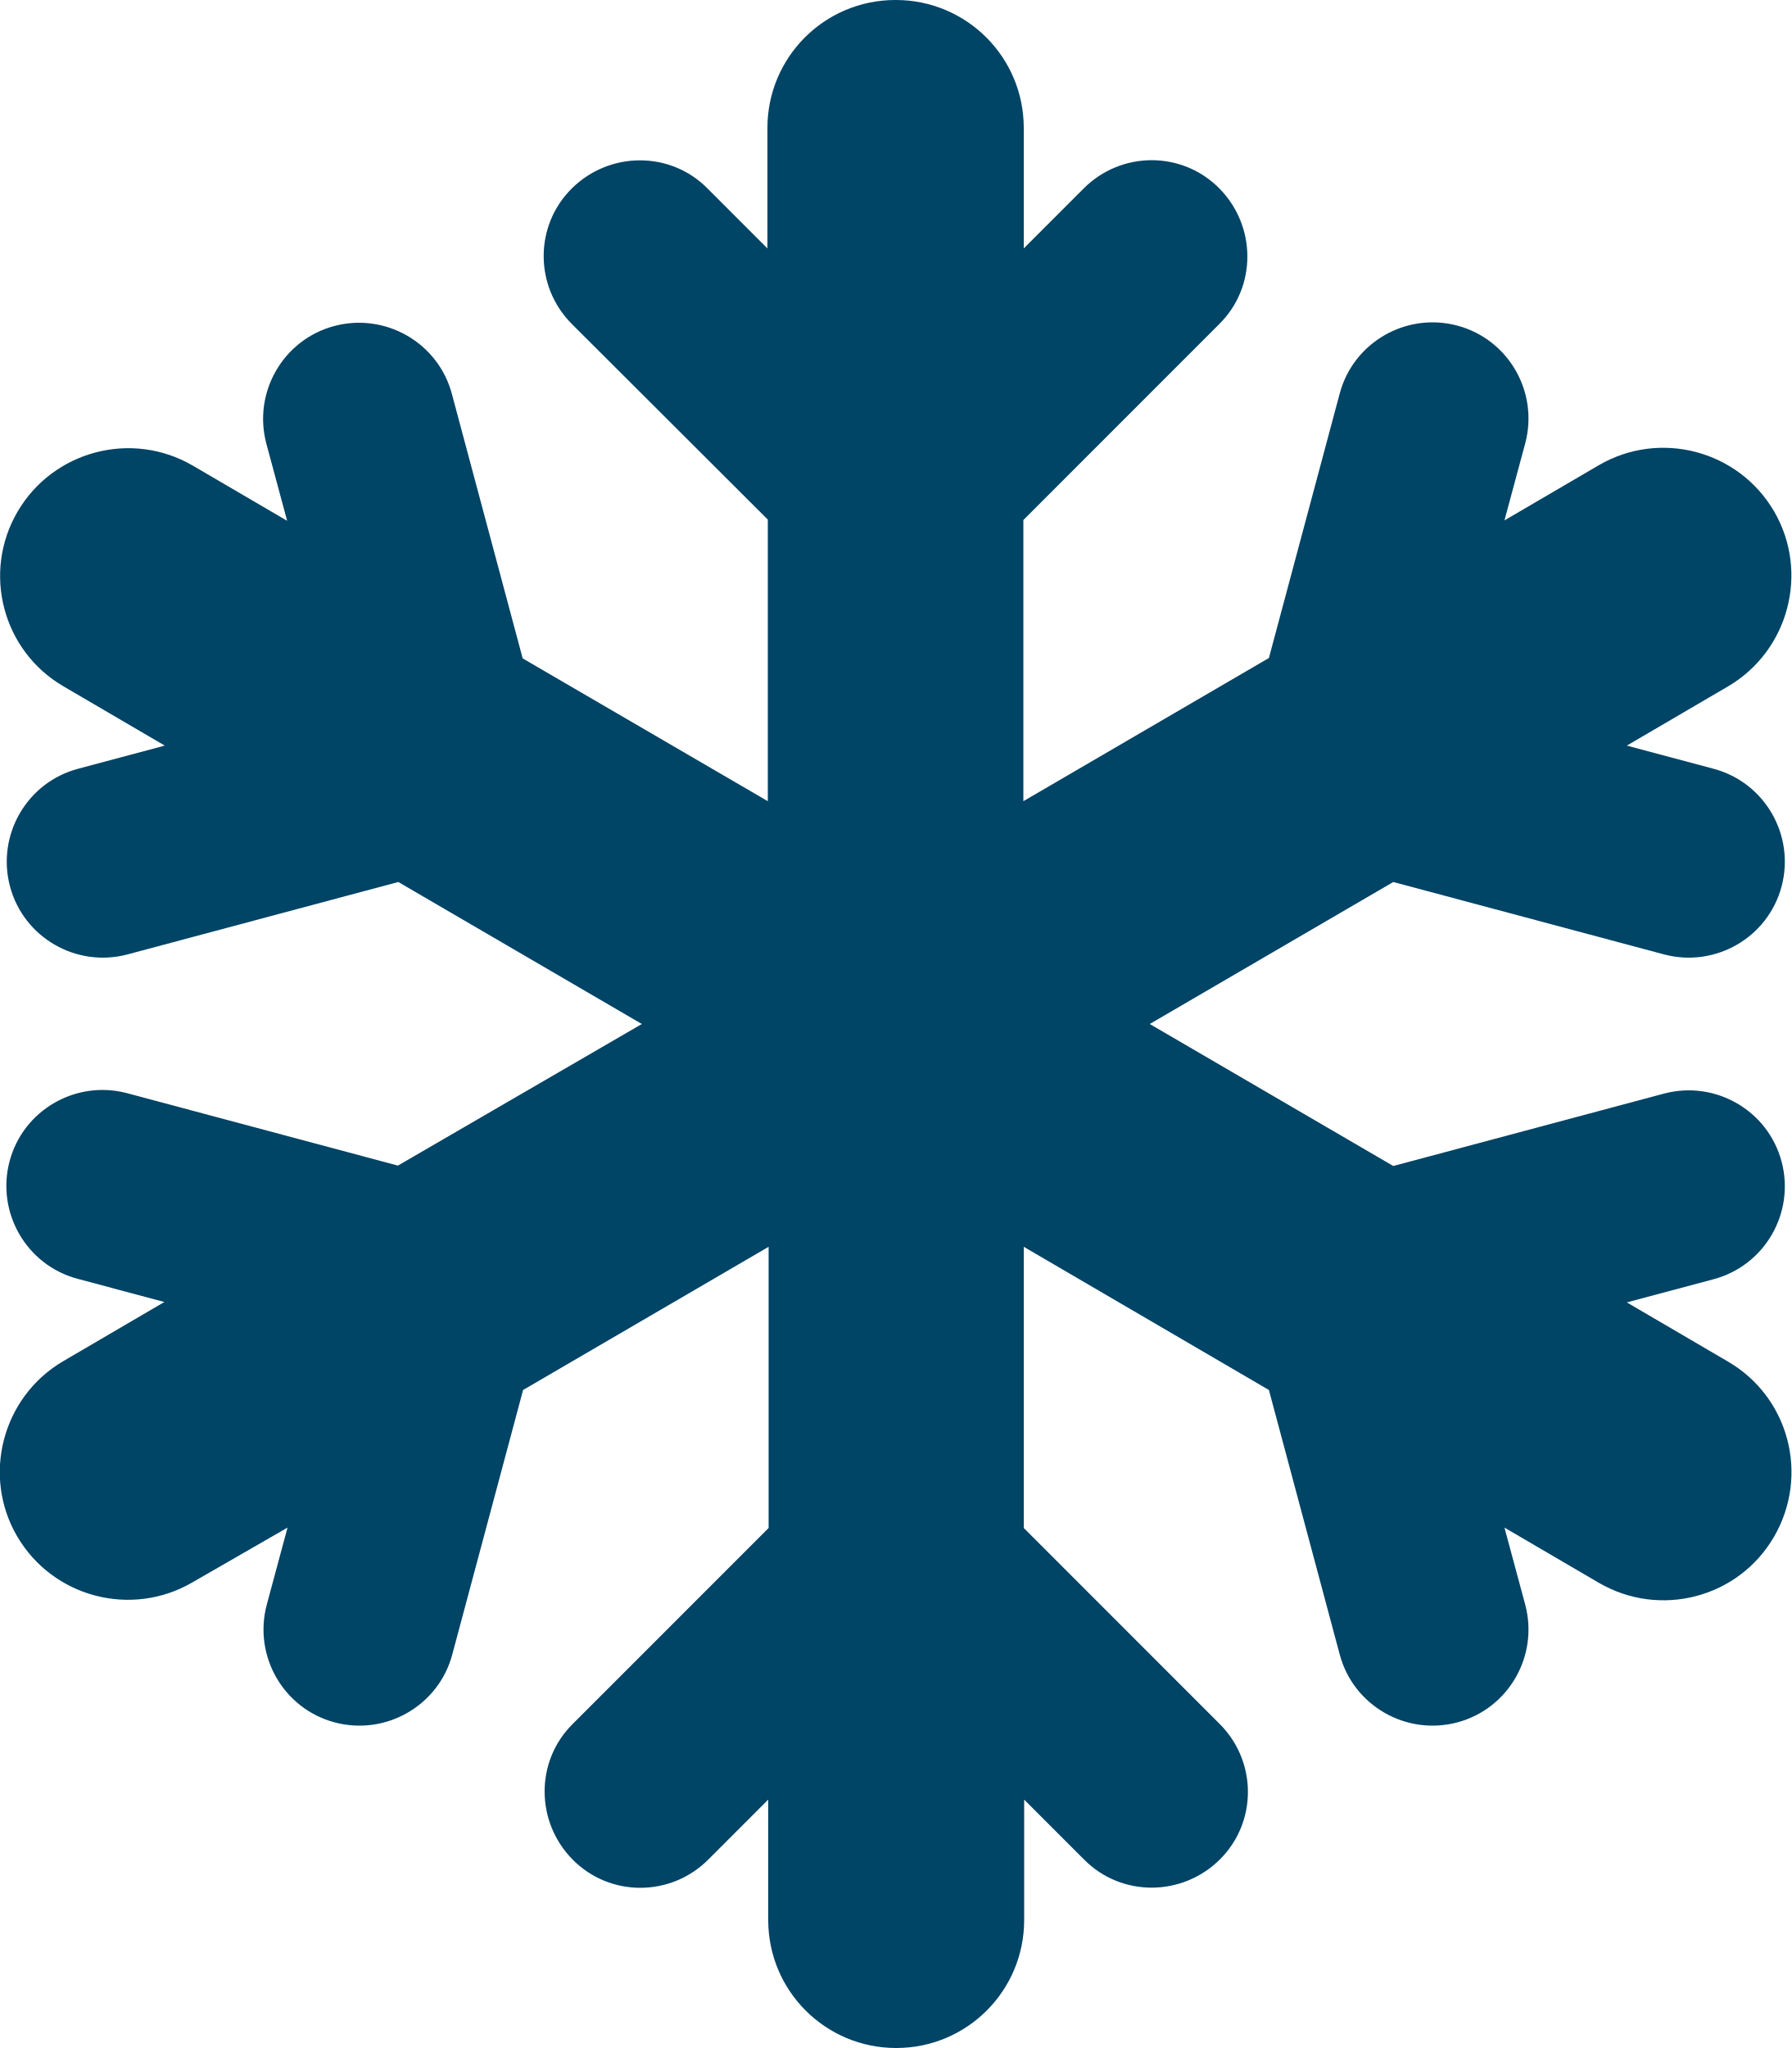
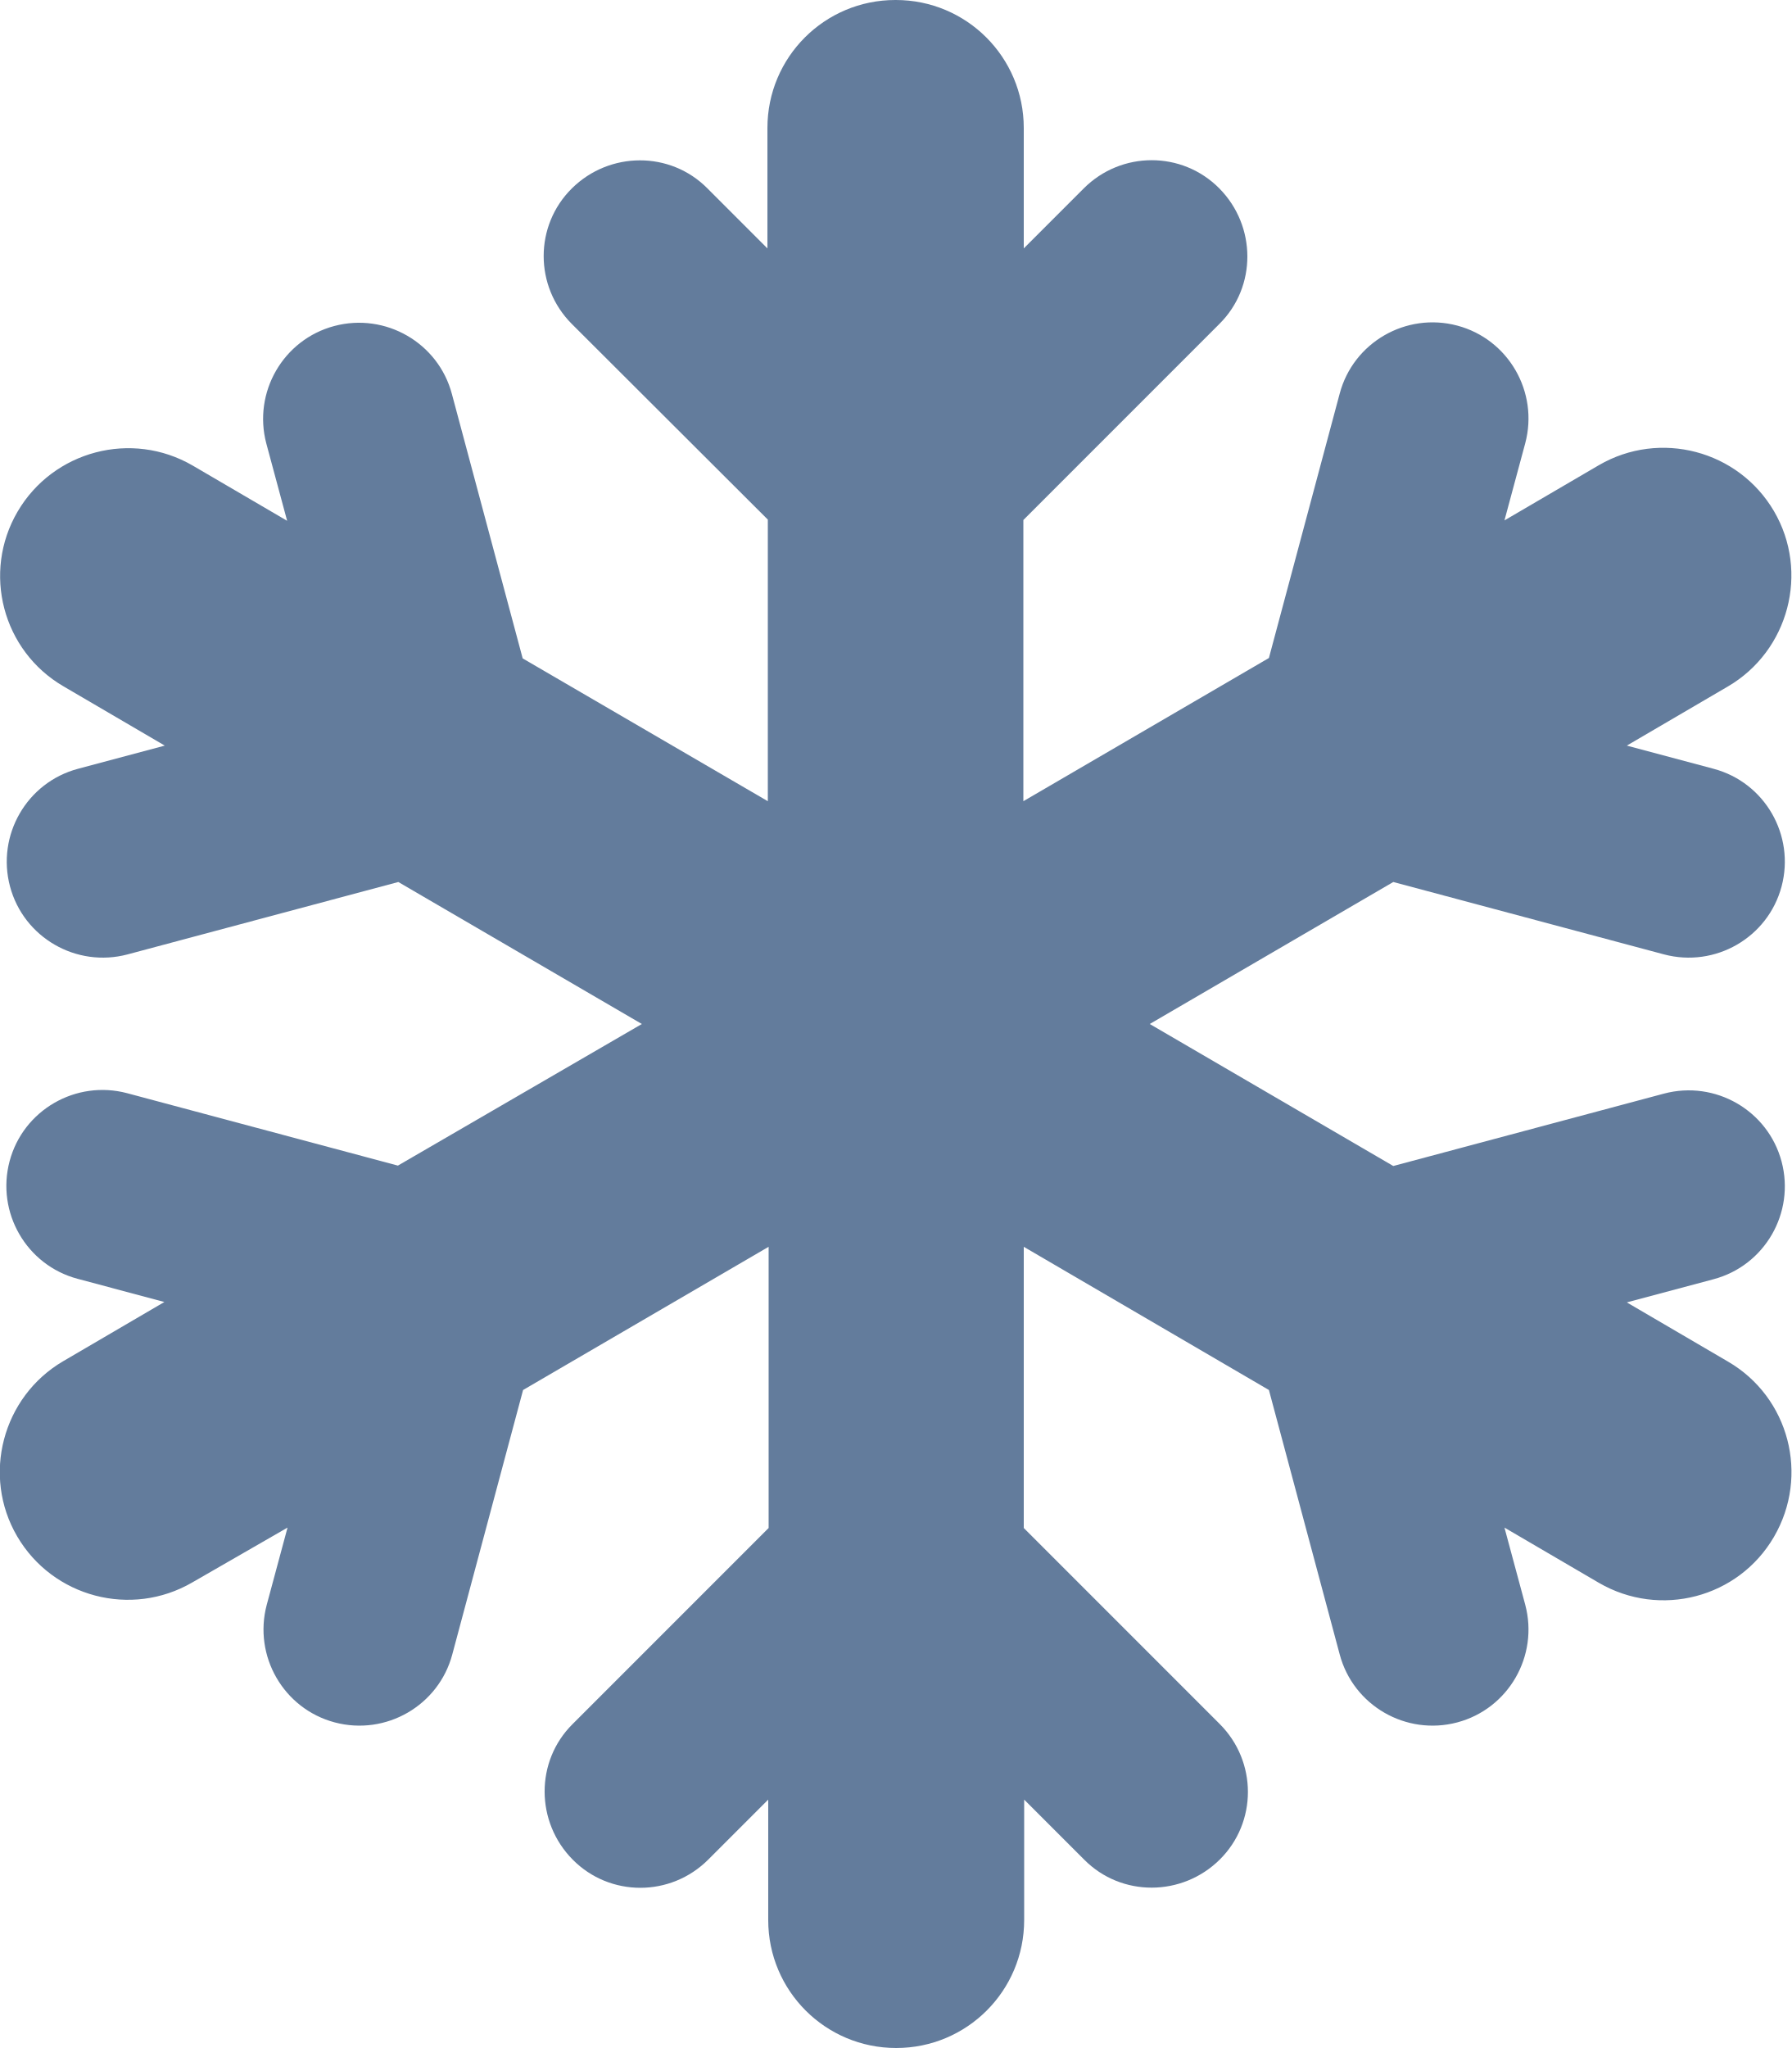
<svg xmlns="http://www.w3.org/2000/svg" fill="hsl(200, 100%, 20%)" viewBox="0 0 448 512">
-   <path d="M224 0c17.7 0 32 14.3 32 32V62.1l15-15c9.4-9.4 24.6-9.4 33.9 0s9.4 24.6 0 33.9l-49 49v70.3l61.4-35.8 17.7-66.1c3.4-12.8 16.6-20.4 29.4-17s20.4 16.6 17 29.4l-5.2 19.3 23.6-13.8c15.3-8.9 34.9-3.7 43.8 11.5s3.7 34.9-11.5 43.8l-25.3 14.8 21.7 5.8c12.8 3.4 20.4 16.6 17 29.4s-16.6 20.4-29.4 17l-67.7-18.1L287.5 256l60.9 35.5 67.7-18.1c12.8-3.4 26 4.2 29.4 17s-4.2 26-17 29.4l-21.7 5.8 25.3 14.8c15.3 8.9 20.4 28.5 11.5 43.8s-28.5 20.4-43.8 11.5l-23.6-13.8 5.2 19.3c3.4 12.8-4.2 26-17 29.4s-26-4.2-29.4-17l-17.7-66.1L256 311.7v70.3l49 49c9.4 9.4 9.4 24.6 0 33.9s-24.6 9.4-33.9 0l-15-15V480c0 17.7-14.3 32-32 32s-32-14.3-32-32V449.9l-15 15c-9.4 9.4-24.6 9.4-33.9 0s-9.4-24.6 0-33.9l49-49V311.7l-61.4 35.8-17.7 66.1c-3.4 12.8-16.6 20.4-29.4 17s-20.4-16.6-17-29.4l5.2-19.3L48.1 395.6c-15.3 8.9-34.9 3.7-43.8-11.5s-3.7-34.9 11.5-43.8l25.3-14.8-21.7-5.8c-12.8-3.4-20.4-16.6-17-29.4s16.6-20.4 29.4-17l67.7 18.1L160.5 256 99.6 220.5 31.9 238.6c-12.8 3.4-26-4.2-29.4-17s4.2-26 17-29.4l21.7-5.8L15.9 171.6C.6 162.7-4.5 143.1 4.4 127.9s28.5-20.4 43.8-11.5l23.6 13.8-5.2-19.3c-3.4-12.8 4.2-26 17-29.4s26 4.2 29.4 17l17.7 66.1L192 200.3V129.9L143 81c-9.4-9.4-9.4-24.6 0-33.9s24.6-9.4 33.9 0l15 15V32c0-17.7 14.3-32 32-32z" />
+   <path d="M224 0c17.7 0 32 14.3 32 32V62.1l15-15c9.4-9.4 24.6-9.4 33.9 0s9.4 24.6 0 33.9l-49 49v70.3l61.4-35.8 17.7-66.1c3.4-12.8 16.6-20.4 29.4-17s20.4 16.6 17 29.4l-5.2 19.3 23.6-13.8c15.3-8.9 34.9-3.7 43.8 11.5s3.7 34.9-11.5 43.8l-25.3 14.8 21.7 5.8c12.8 3.4 20.4 16.6 17 29.4s-16.6 20.4-29.4 17l-67.7-18.1L287.5 256l60.9 35.5 67.7-18.1c12.8-3.4 26 4.2 29.4 17s-4.2 26-17 29.4l-21.7 5.8 25.3 14.8c15.3 8.9 20.4 28.5 11.5 43.8s-28.5 20.4-43.8 11.5l-23.6-13.8 5.2 19.3c3.4 12.8-4.2 26-17 29.4s-26-4.2-29.4-17l-17.7-66.1L256 311.7v70.3l49 49c9.4 9.4 9.4 24.6 0 33.9s-24.6 9.4-33.9 0l-15-15V480c0 17.7-14.3 32-32 32s-32-14.3-32-32V449.9l-15 15c-9.4 9.4-24.6 9.4-33.9 0s-9.4-24.6 0-33.9l49-49V311.7l-61.4 35.8-17.7 66.1c-3.4 12.8-16.6 20.4-29.4 17s-20.4-16.6-17-29.4l5.2-19.3L48.1 395.6c-15.3 8.9-34.9 3.7-43.8-11.5s-3.7-34.9 11.5-43.8l25.3-14.8-21.7-5.8c-12.8-3.4-20.4-16.6-17-29.4s16.6-20.4 29.4-17l67.7 18.1L160.5 256 99.6 220.5 31.9 238.6c-12.8 3.4-26-4.2-29.4-17s4.2-26 17-29.4l21.7-5.8L15.9 171.6C.6 162.7-4.5 143.1 4.4 127.9s28.5-20.4 43.8-11.5l23.6 13.8-5.2-19.3c-3.4-12.8 4.2-26 17-29.4s26 4.2 29.4 17l17.7 66.1L192 200.3V129.9L143 81c-9.4-9.4-9.4-24.6 0-33.9s24.6-9.4 33.9 0l15 15V32c0-17.7 14.3-32 32-32z" fill="#637c9c" />
</svg>
